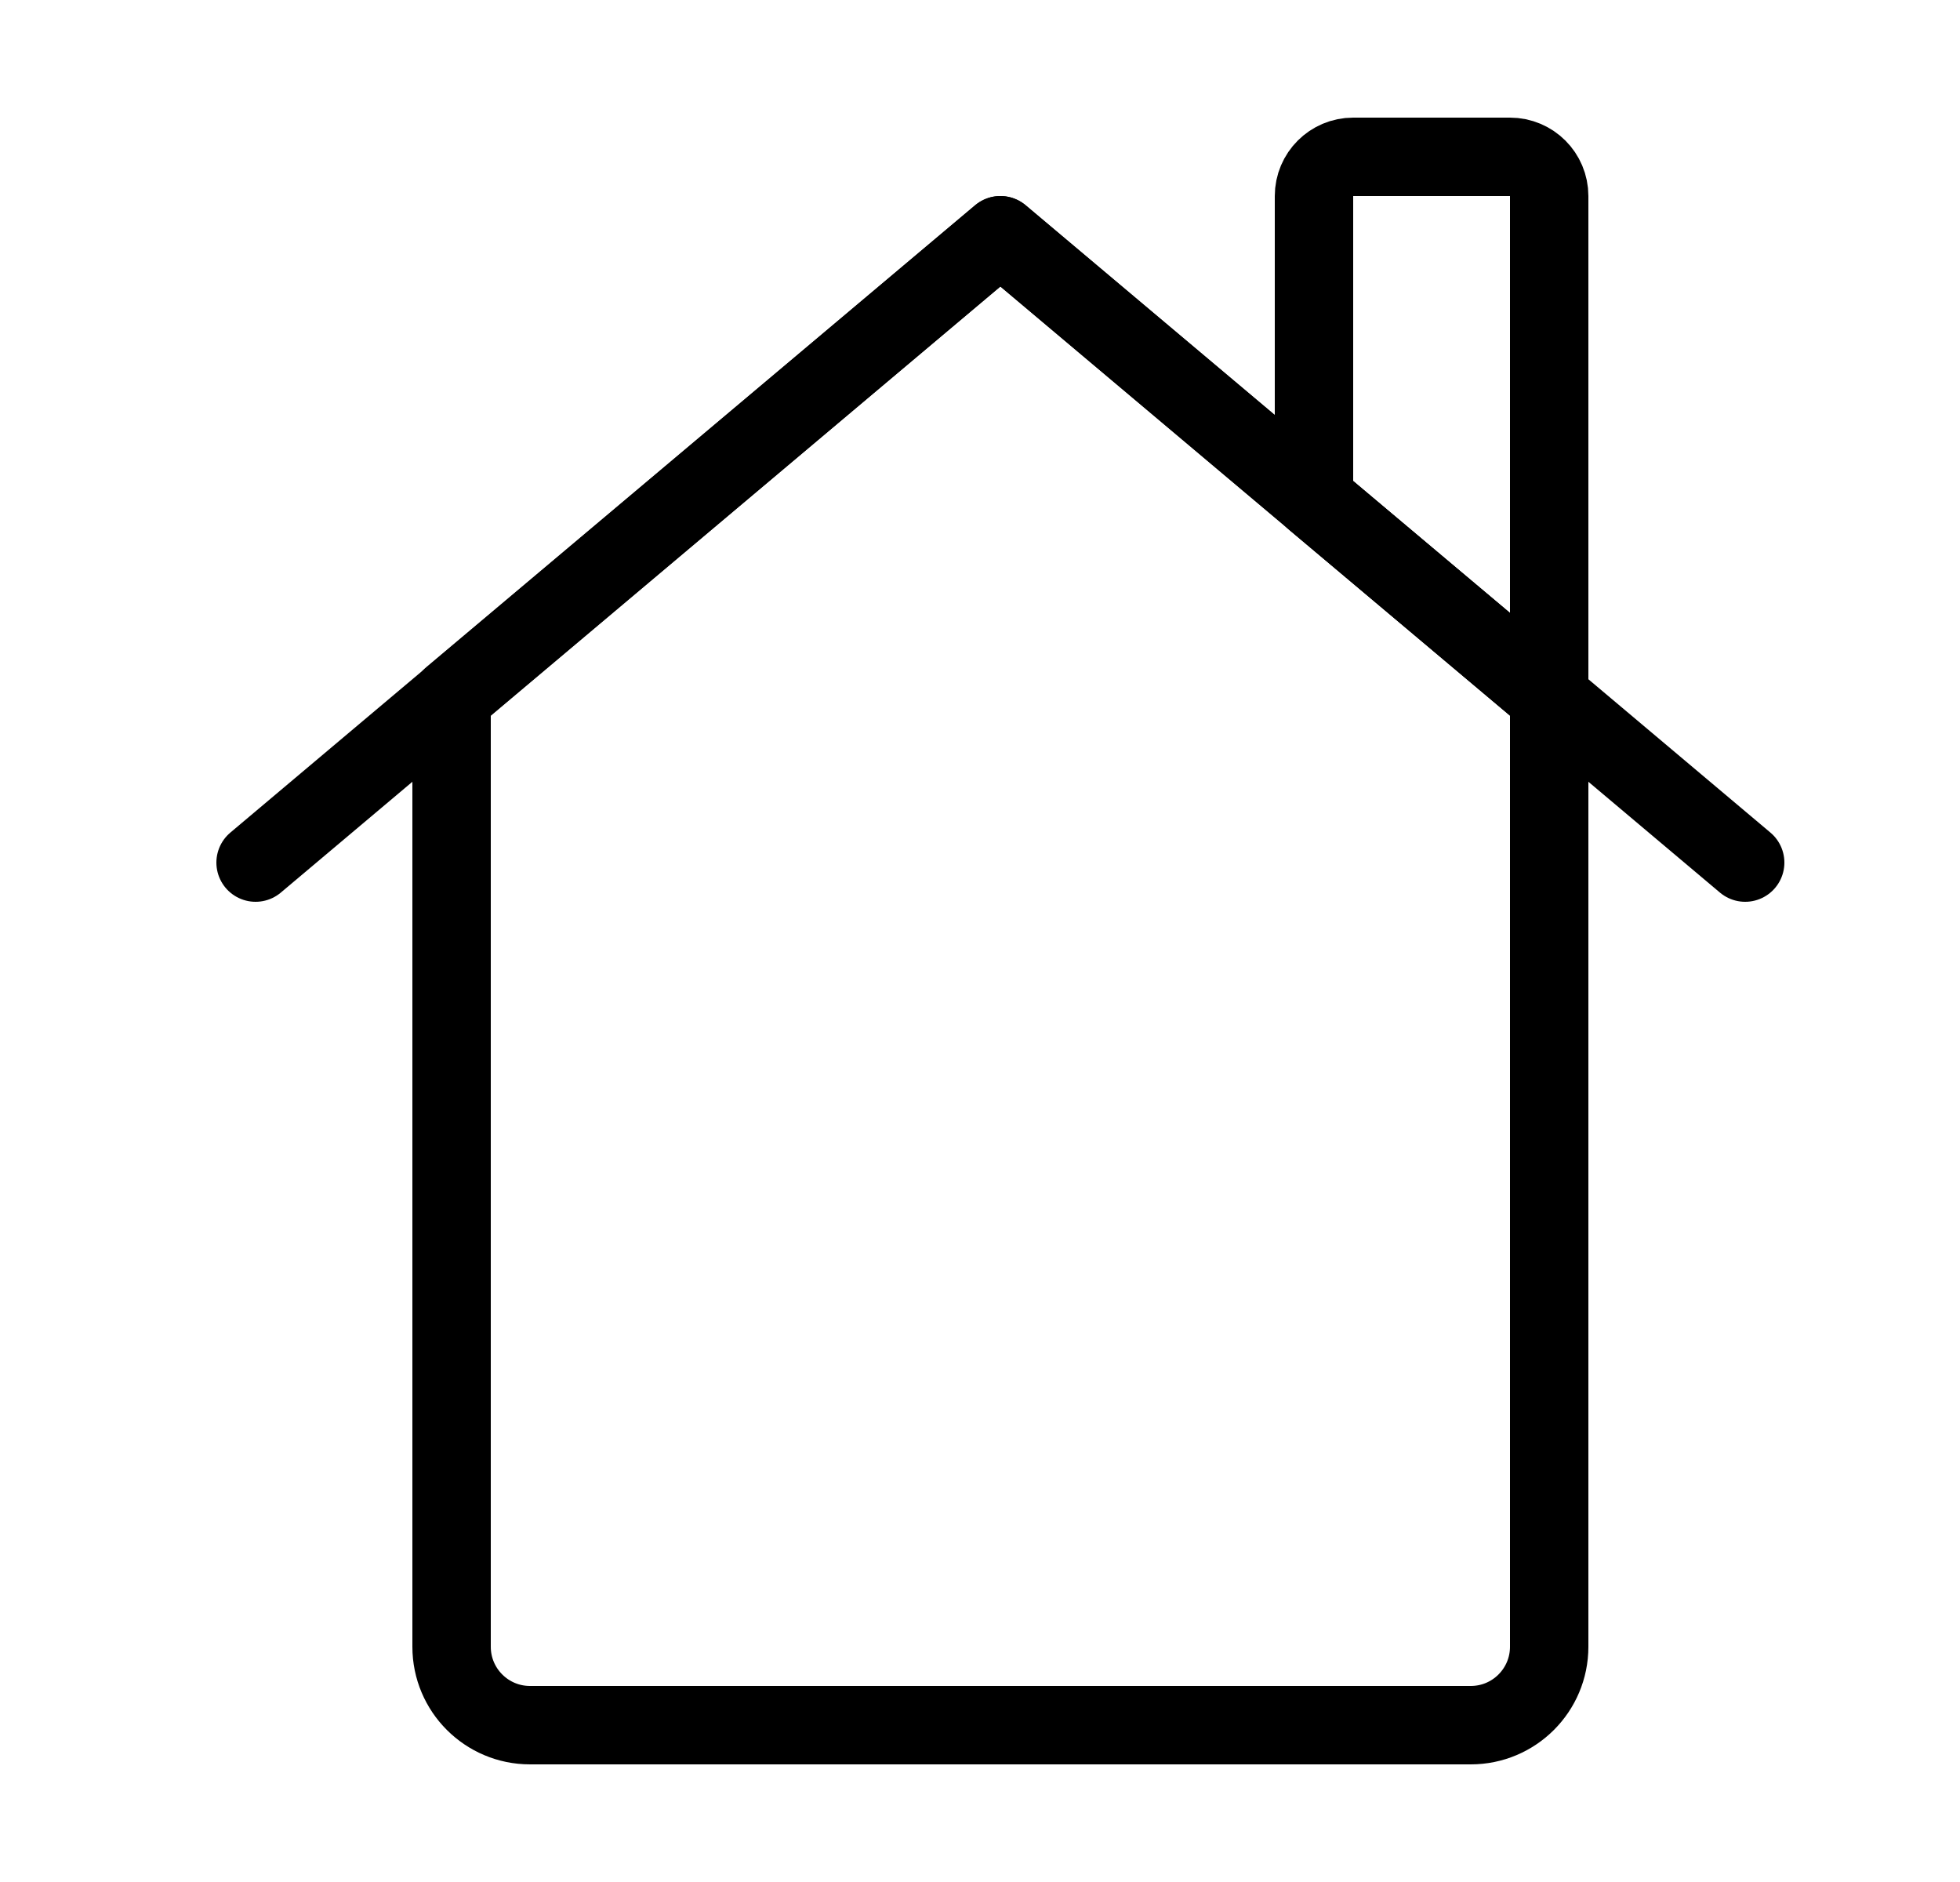
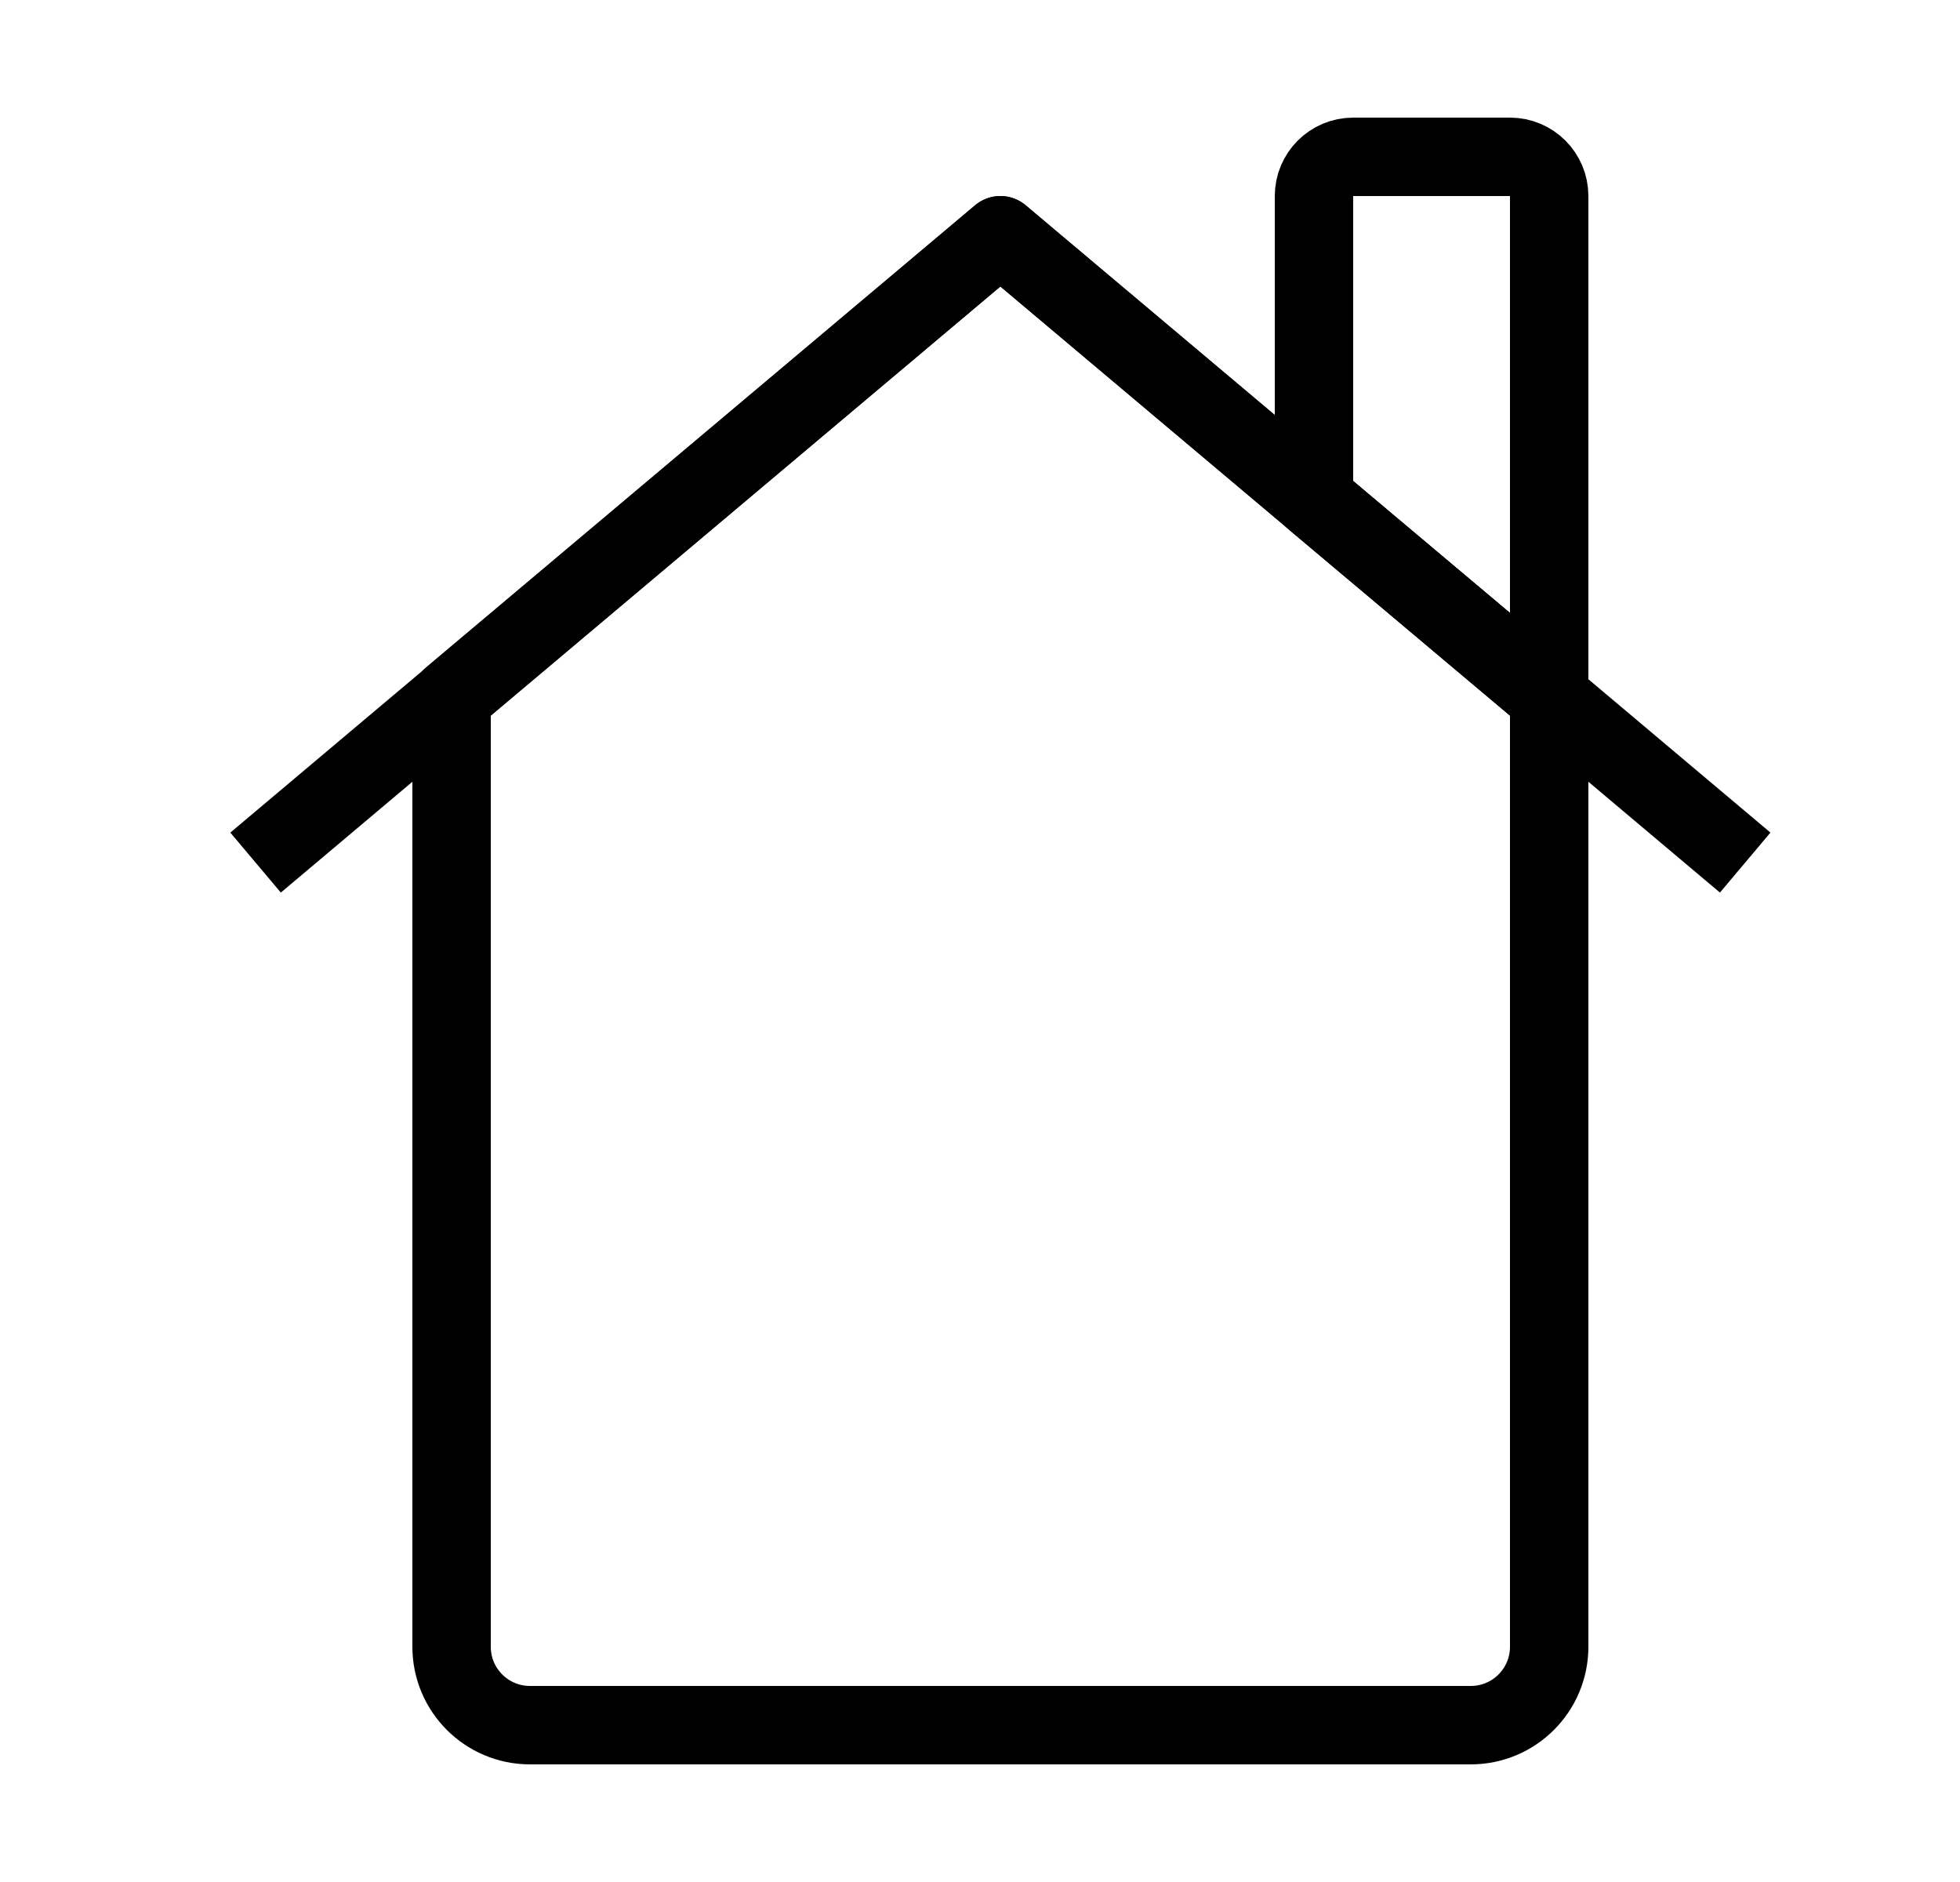
<svg xmlns="http://www.w3.org/2000/svg" fill="none" viewBox="0 0 25 24">
-   <path clip-rule="evenodd" d="M16.76 2.5v3.87l3 2.52V2.5a.5.5 0 0 0-.5-.5h-2a.5.5 0 0 0-.5.5Z" stroke="currentColor" stroke-miterlimit="10" stroke-linecap="round" stroke-linejoin="round" />
-   <path clip-rule="evenodd" d="m19.76 8.89-7-5.89-7 5.89V21a1 1 0 0 0 1 1h12a1 1 0 0 0 1-1V8.89Z" stroke="currentColor" stroke-miterlimit="10" stroke-linecap="round" stroke-linejoin="round" />
-   <path d="m22.26 11-9.5-8-9.5 8" stroke="currentColor" stroke-miterlimit="10" stroke-linecap="round" stroke-linejoin="round" />
+   <path clip-rule="evenodd" d="M16.76 2.5v3.87l3 2.52V2.5a.5.5 0 0 0-.5-.5h-2a.5.5 0 0 0-.5.5Z" stroke="currentColor" strokeMiterlimit="10" strokeLinecap="round" stroke-linejoin="round" />
+   <path clip-rule="evenodd" d="m19.76 8.89-7-5.89-7 5.89V21a1 1 0 0 0 1 1h12a1 1 0 0 0 1-1V8.89Z" stroke="currentColor" strokeMiterlimit="10" strokeLinecap="round" stroke-linejoin="round" />
+   <path d="m22.26 11-9.5-8-9.5 8" stroke="currentColor" strokeMiterlimit="10" strokeLinecap="round" stroke-linejoin="round" />
</svg>
